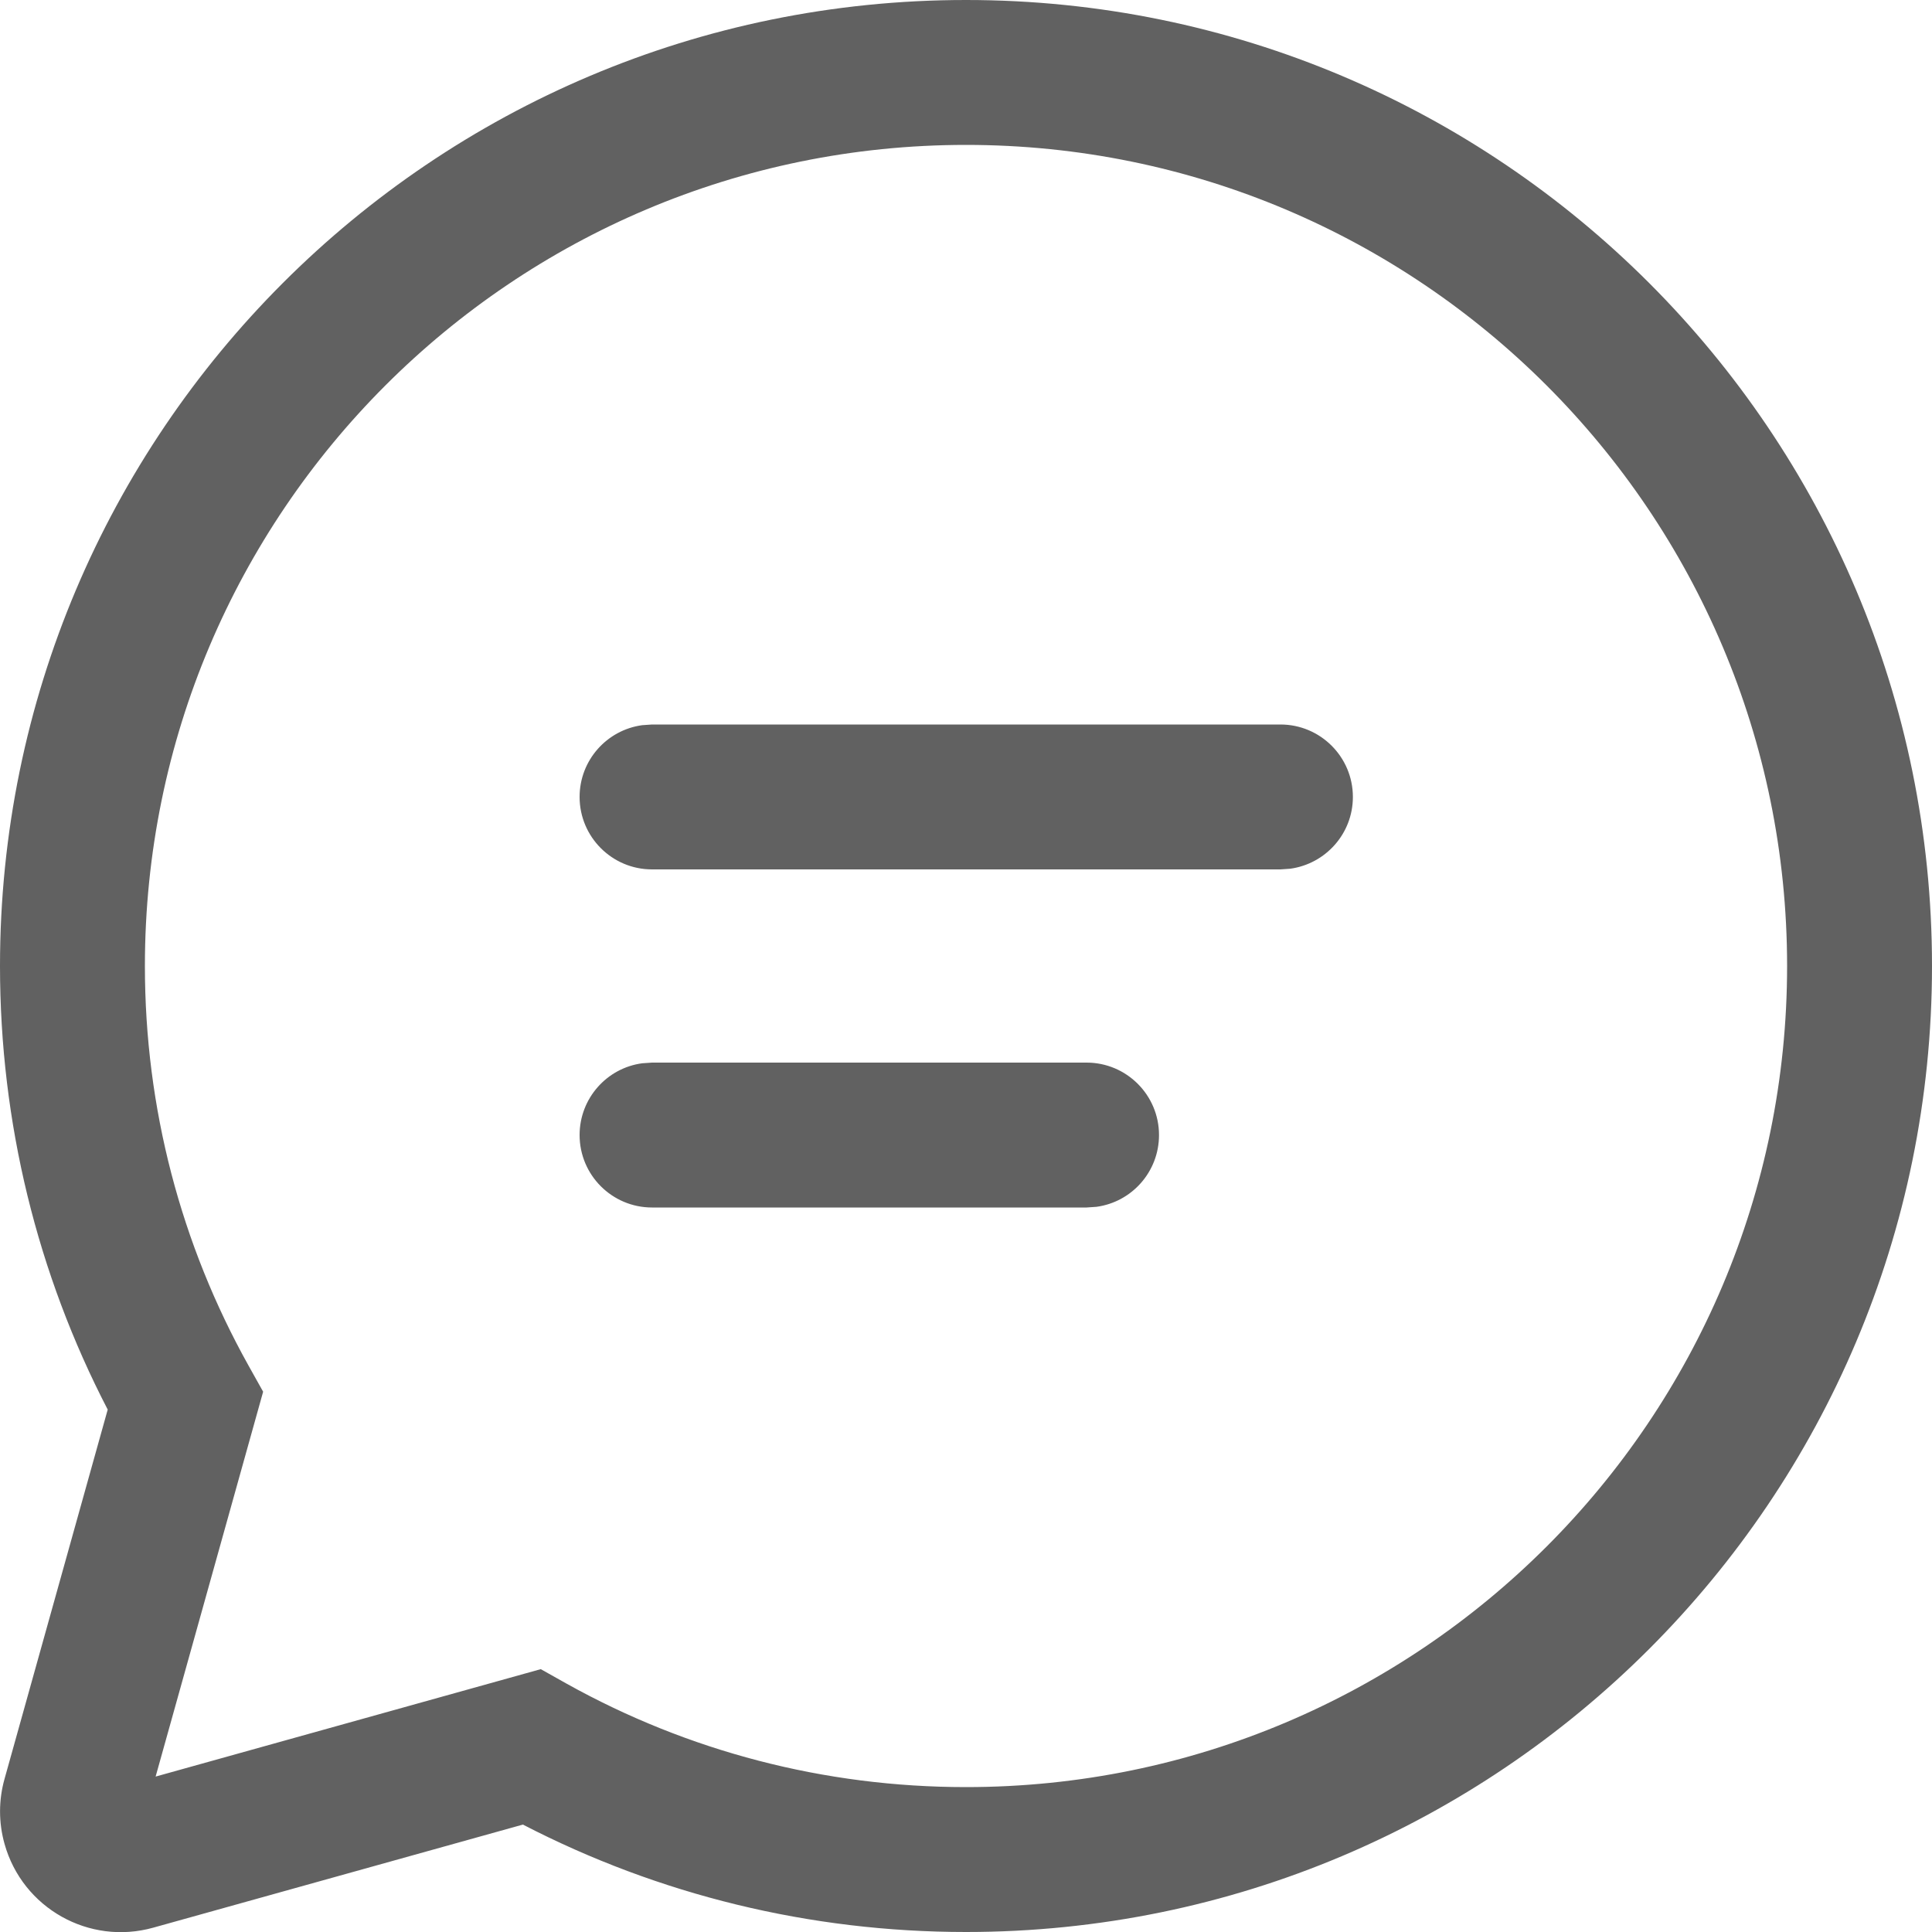
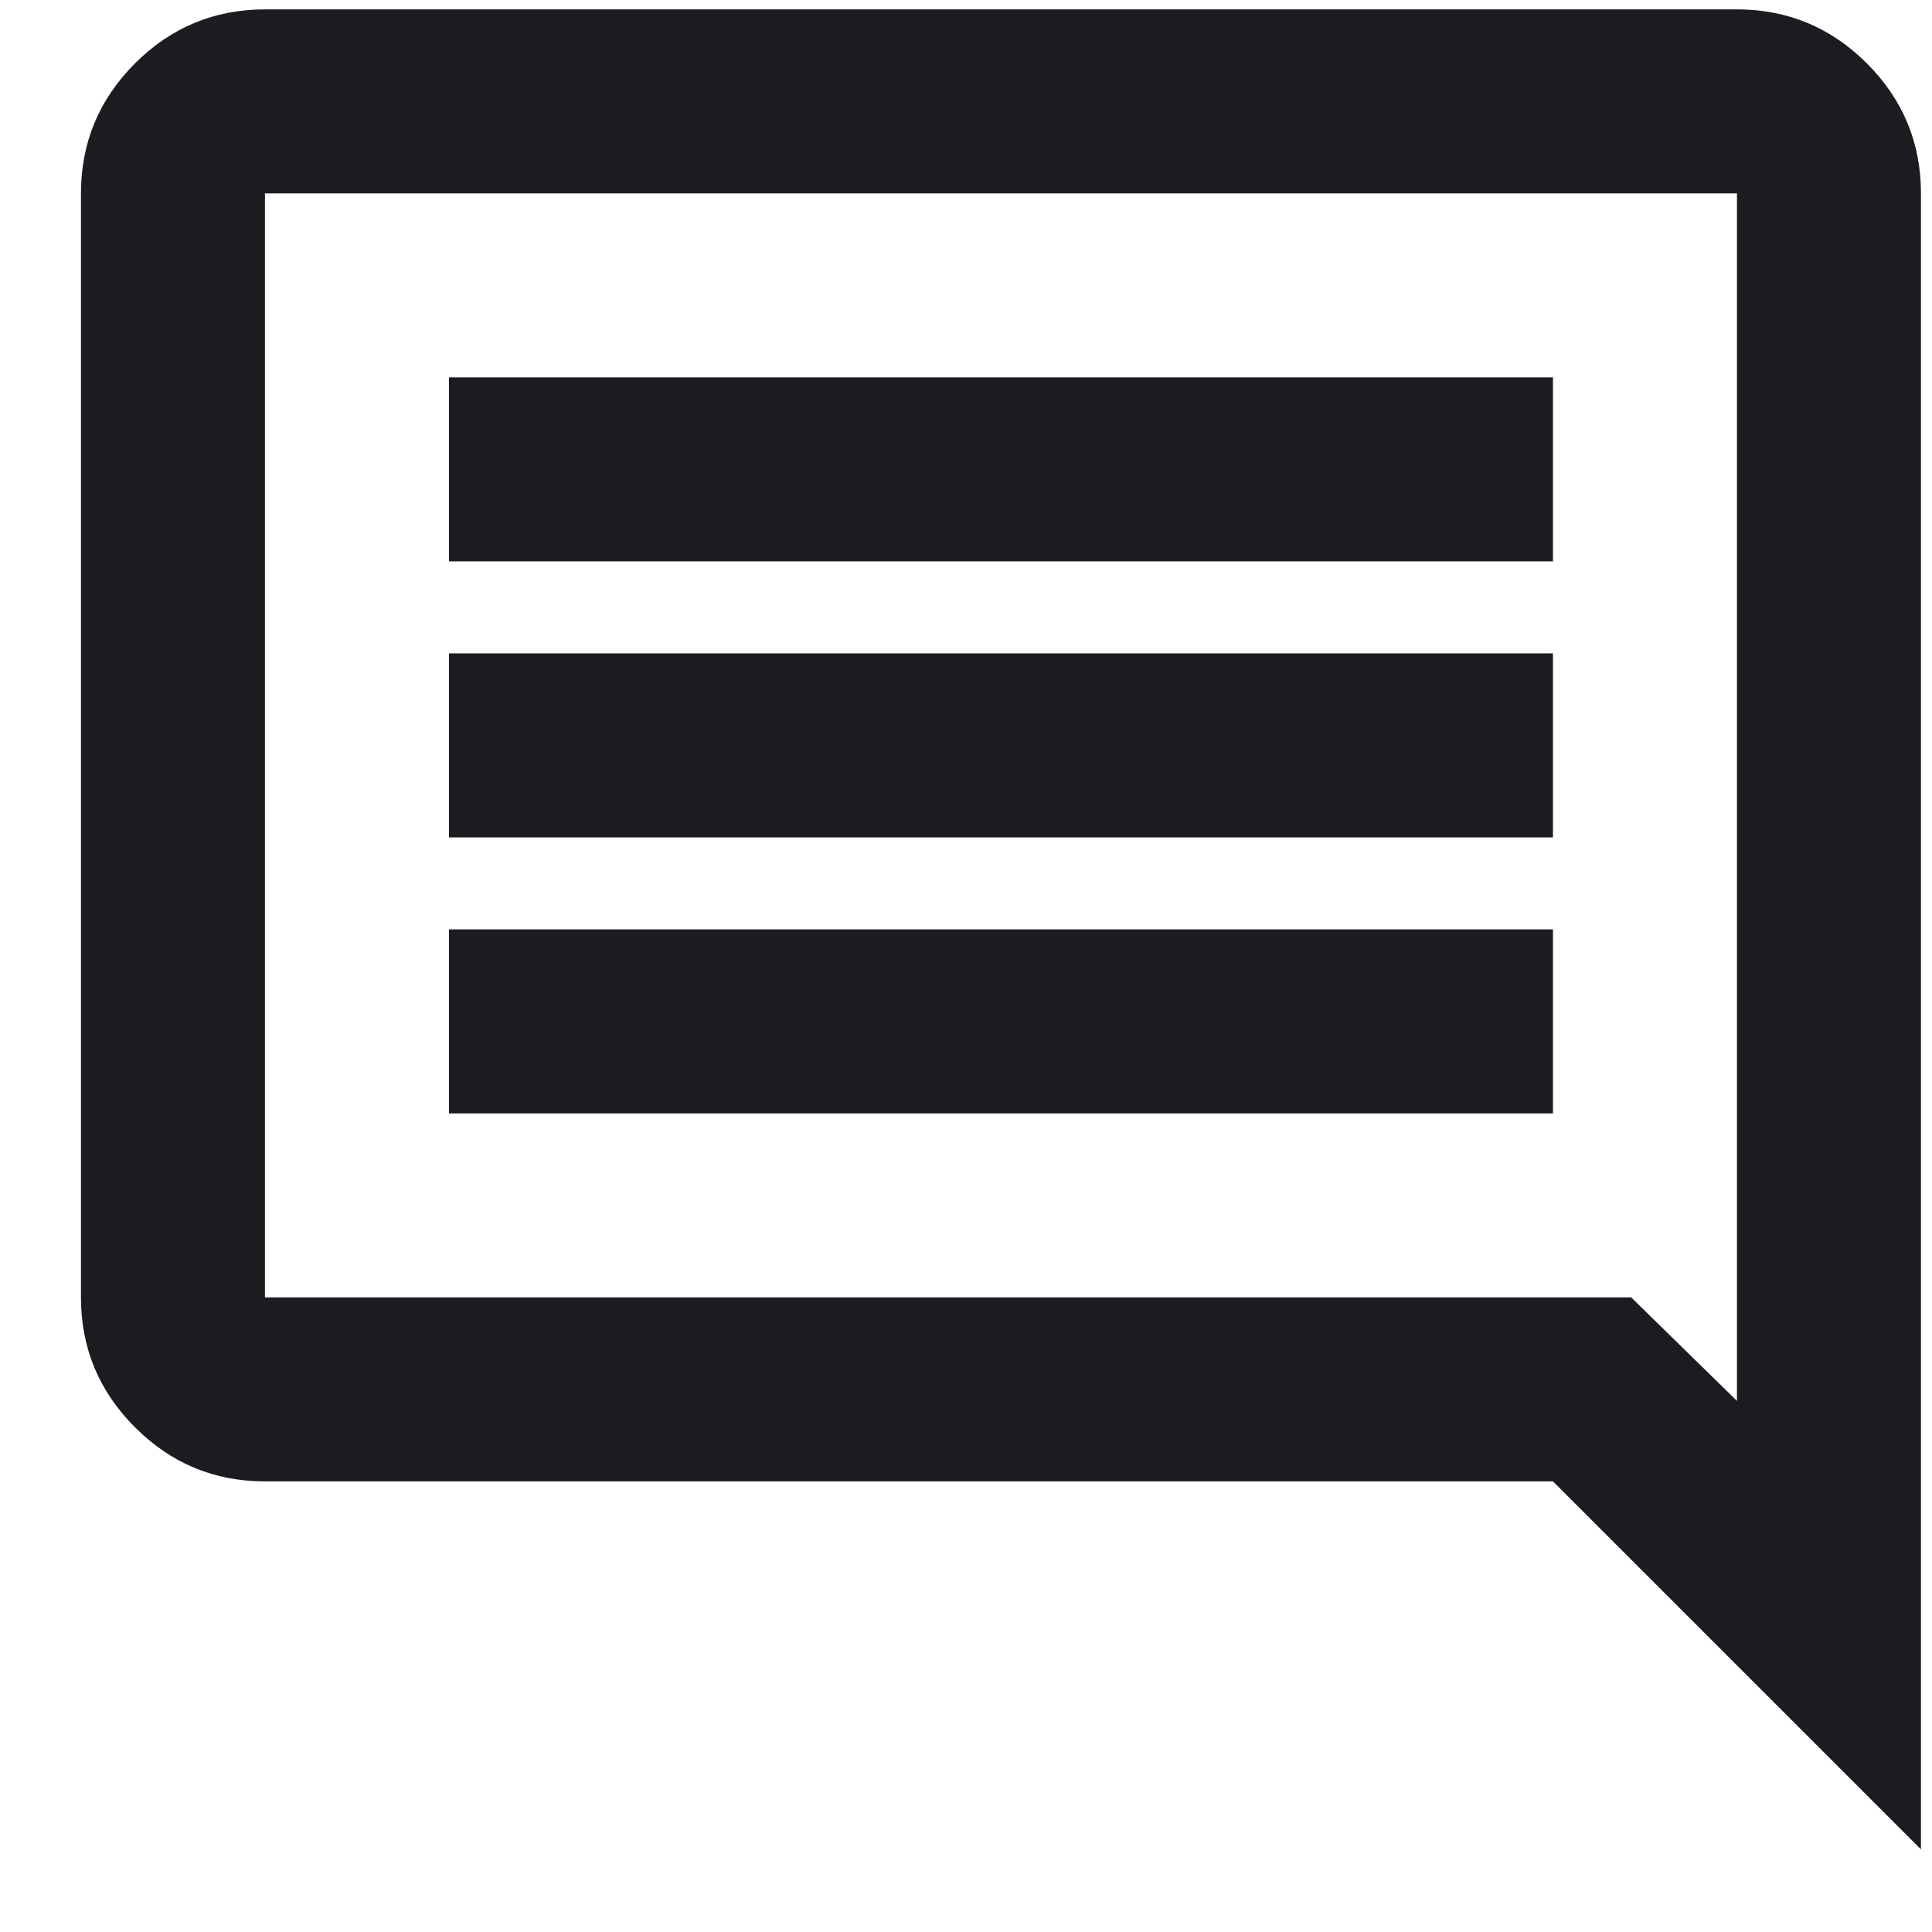
- <svg xmlns="http://www.w3.org/2000/svg" width="20" height="20" viewBox="0 0 20 20" fill="none">
-   <path d="M10 0C15.523 0 20 4.477 20 10C20 15.523 15.523 20 10 20C8.382 20 6.818 19.615 5.413 18.888L1.587 19.955C0.922 20.141 0.233 19.753 0.047 19.088C-0.015 18.868 -0.015 18.635 0.047 18.415L1.115 14.592C0.386 13.186 0 11.62 0 10C0 4.477 4.477 0 10 0ZM10 1.5C5.306 1.5 1.5 5.306 1.5 10C1.5 11.47 1.873 12.883 2.573 14.137L2.724 14.407L1.611 18.391L5.598 17.279L5.867 17.43C7.12 18.128 8.532 18.5 10 18.5C14.694 18.5 18.5 14.694 18.5 10C18.5 5.306 14.694 1.5 10 1.5ZM6.75 11H11.248C11.662 11 11.998 11.336 11.998 11.75C11.998 12.13 11.716 12.444 11.35 12.493L11.248 12.5H6.75C6.336 12.5 6 12.164 6 11.75C6 11.37 6.282 11.056 6.648 11.007L6.75 11H11.248H6.75ZM6.75 7.5H13.255C13.669 7.5 14.005 7.836 14.005 8.25C14.005 8.63 13.722 8.943 13.356 8.993L13.255 9H6.75C6.336 9 6 8.664 6 8.25C6 7.87 6.282 7.557 6.648 7.507L6.75 7.5H13.255H6.75Z" fill="#616161" />
+ <svg xmlns="http://www.w3.org/2000/svg" width="21" height="21" viewBox="0 0 21 21" fill="none">
+   <path d="M4.88 12.102H16.88V10.102H4.88V12.102ZM4.88 9.102H16.88V7.102H4.88V9.102ZM4.88 6.102H16.88V4.102H4.88V6.102ZM20.88 20.102L16.88 16.102H2.88C2.33 16.102 1.859 15.906 1.467 15.514C1.076 15.123 0.88 14.652 0.88 14.102V2.102C0.88 1.552 1.076 1.081 1.467 0.689C1.859 0.298 2.33 0.102 2.88 0.102H18.88C19.43 0.102 19.901 0.298 20.292 0.689C20.684 1.081 20.88 1.552 20.88 2.102V20.102ZM2.88 14.102H17.73L18.88 15.227V2.102H2.88V14.102Z" fill="#1C1B1F" />
</svg>
